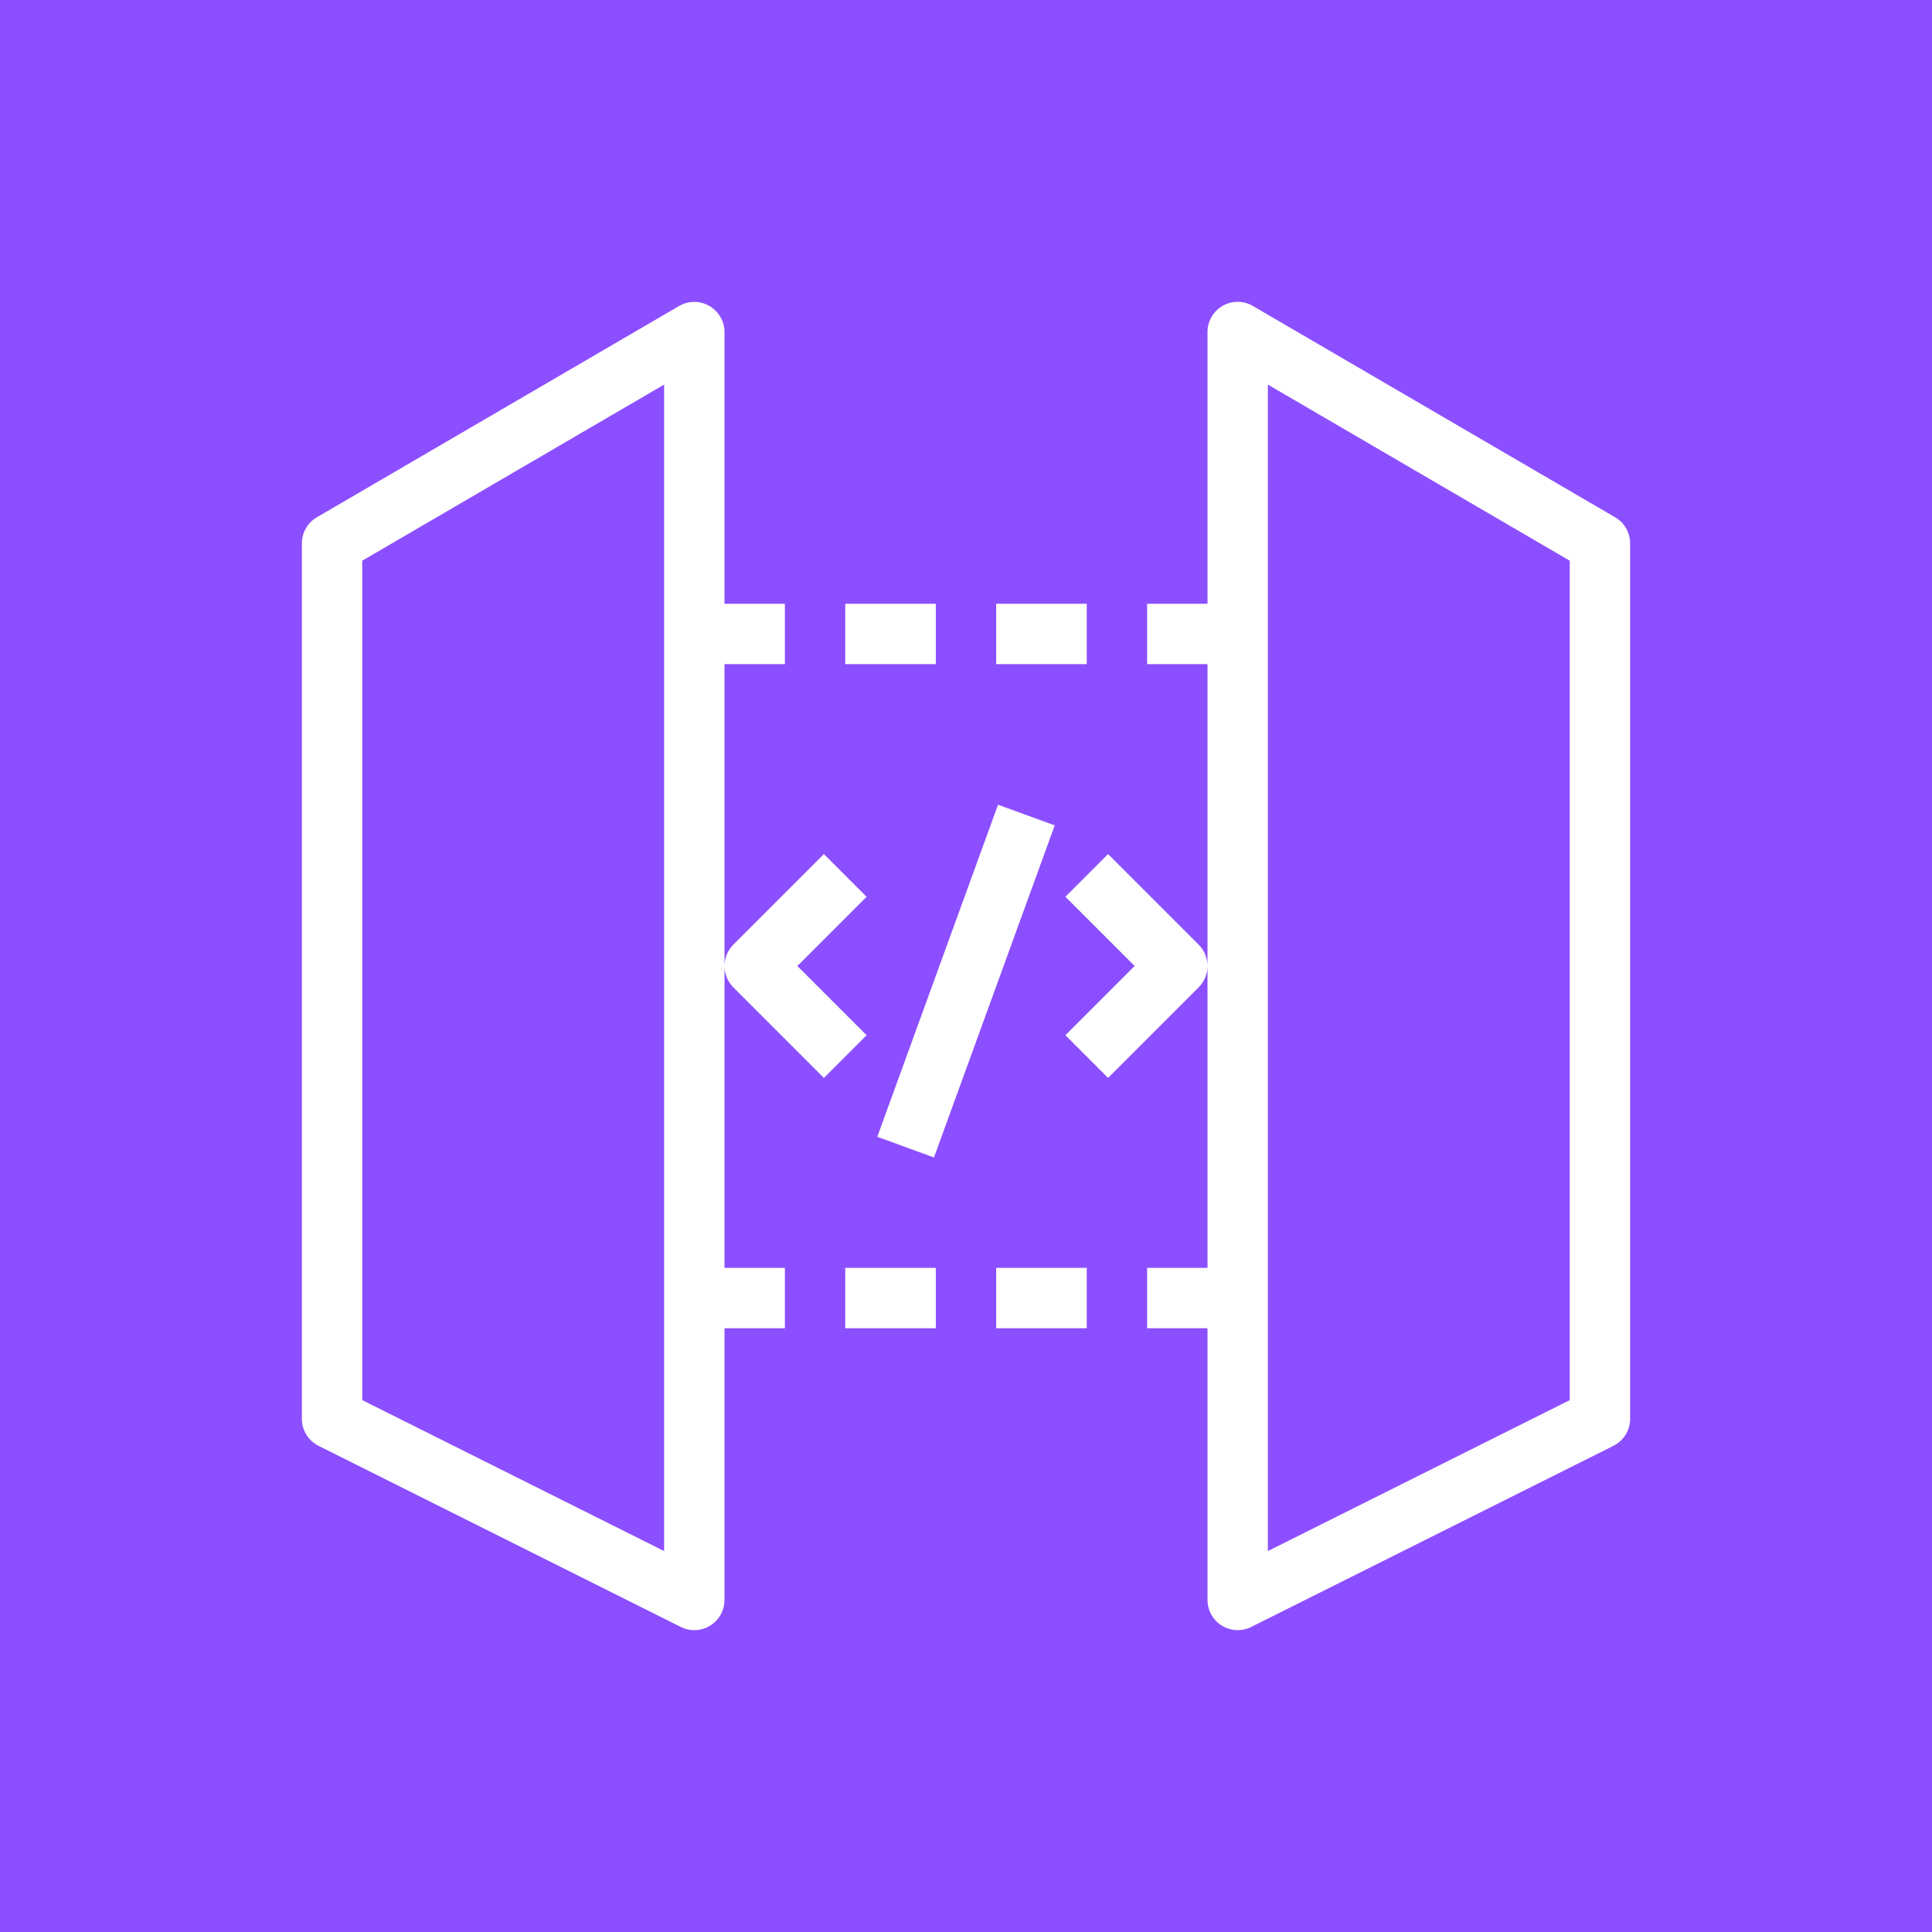
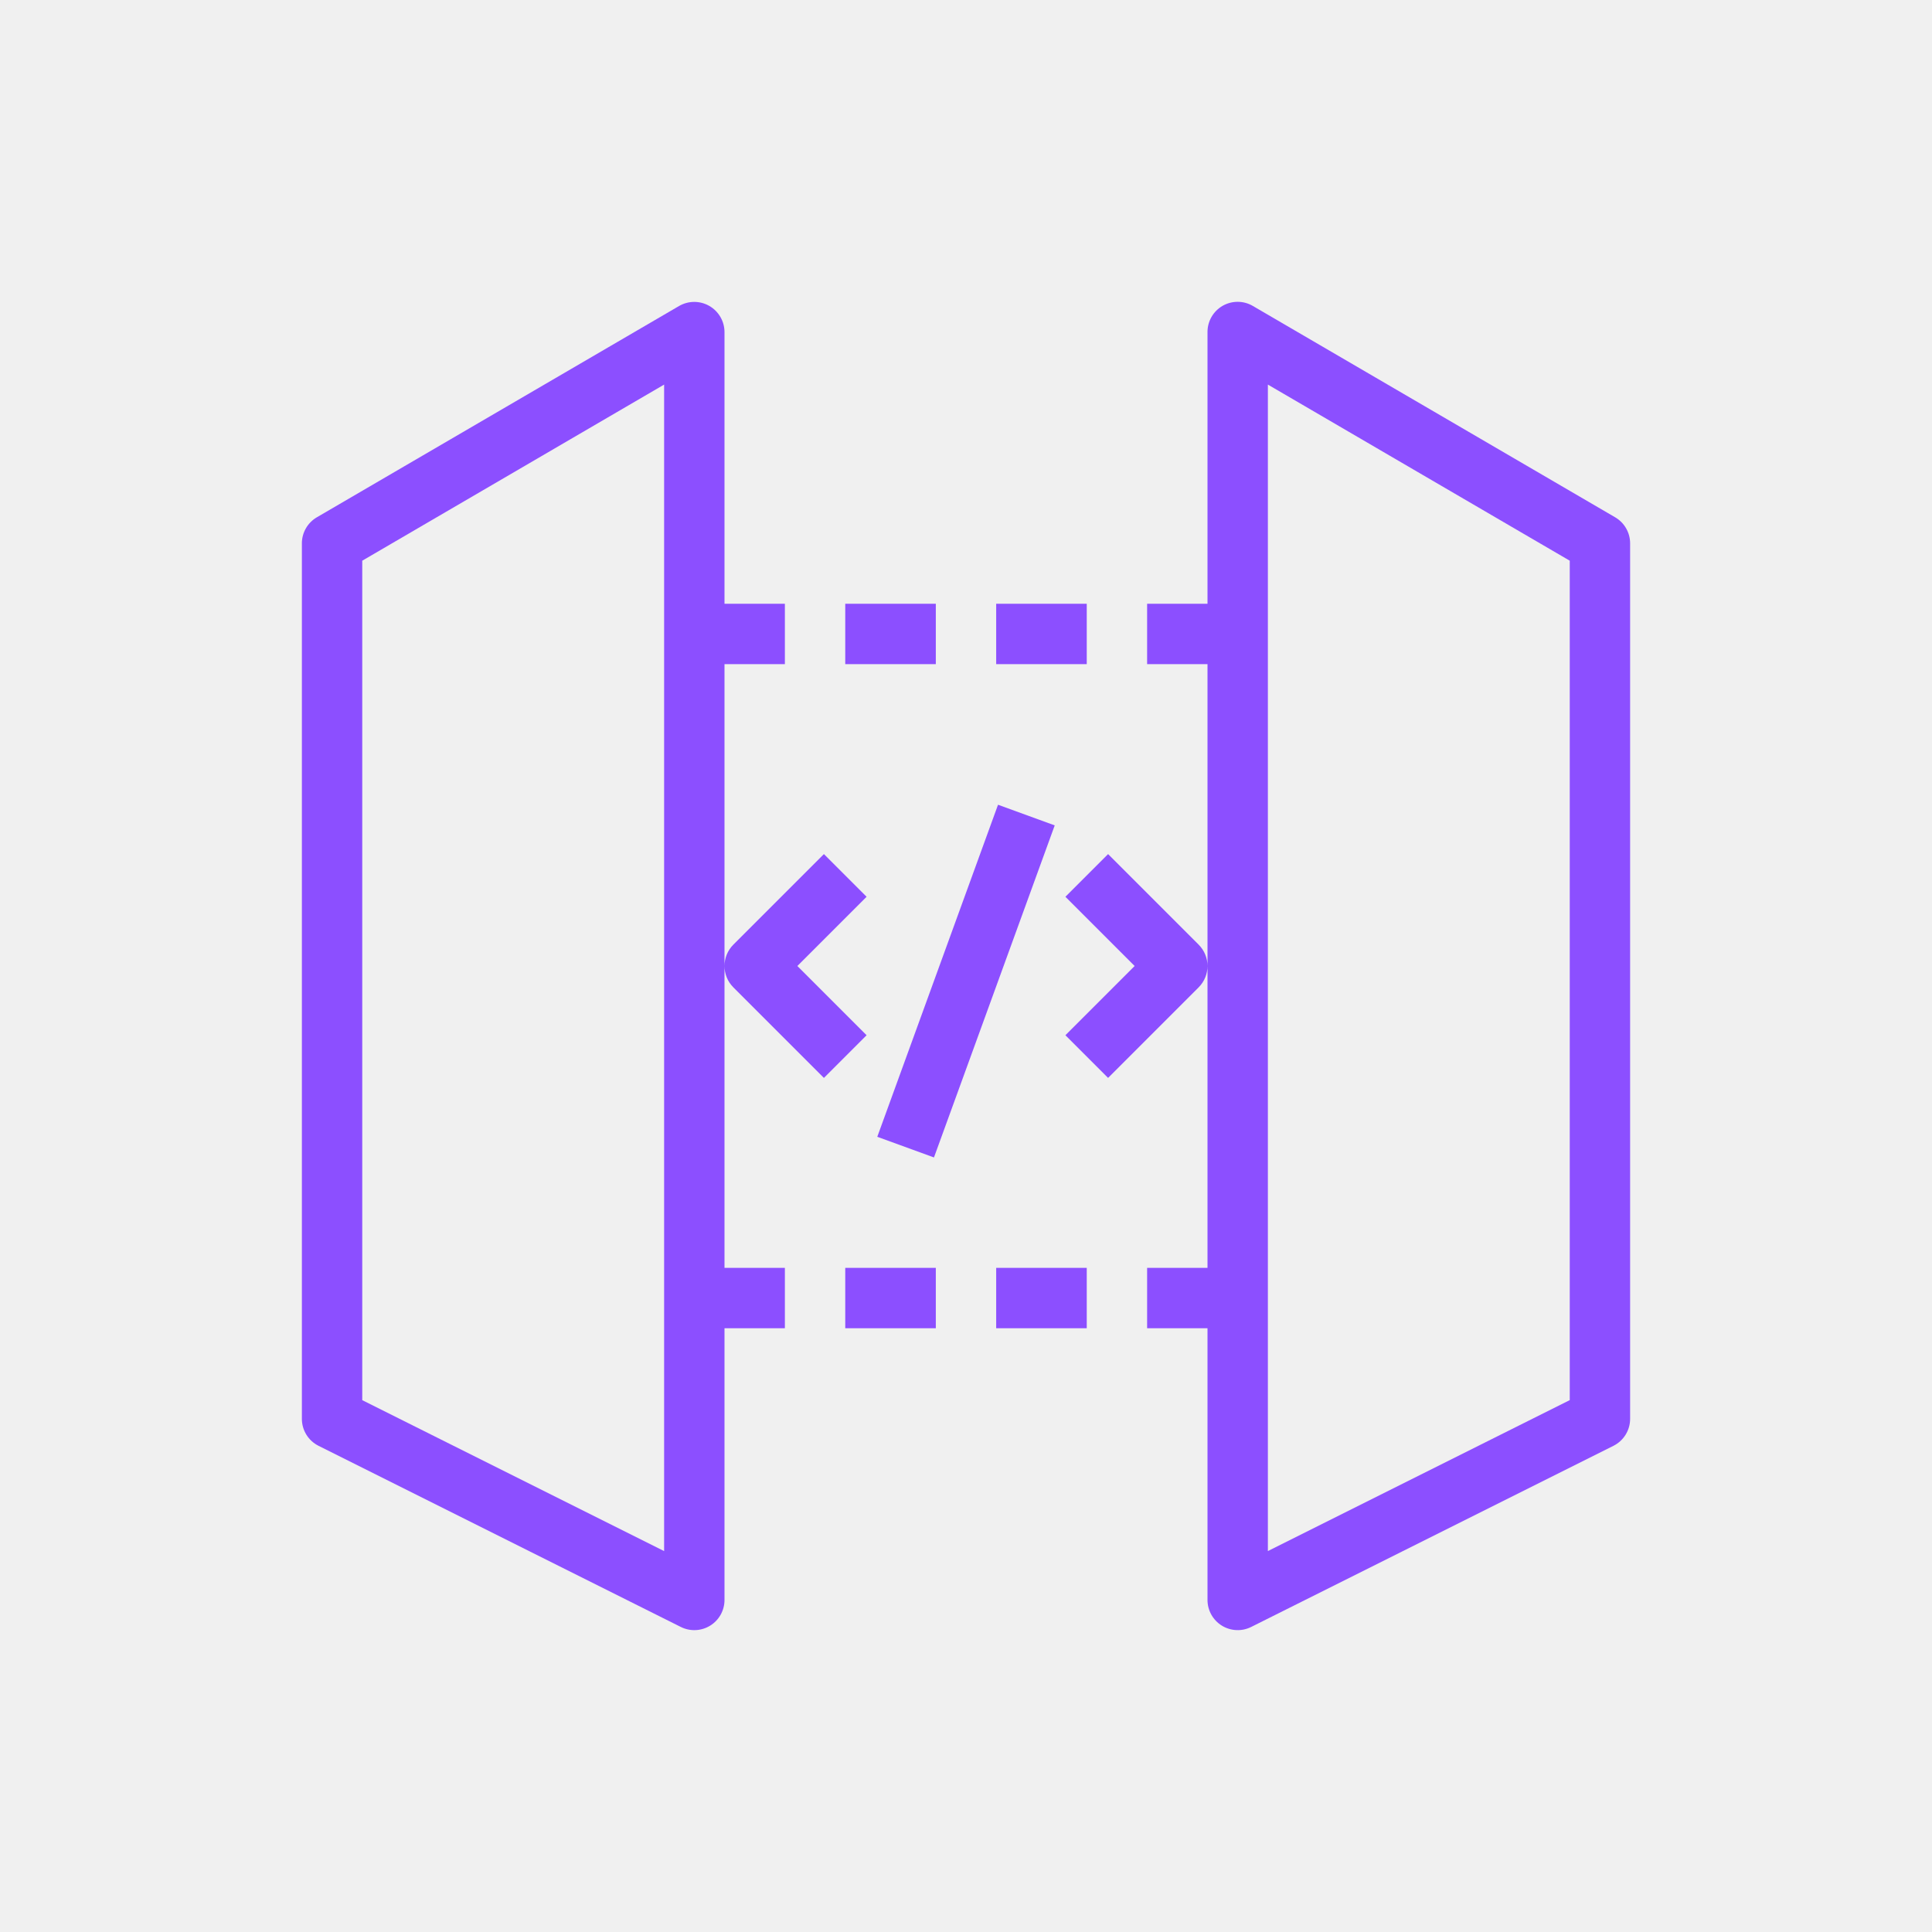
<svg xmlns="http://www.w3.org/2000/svg" fill="none" viewBox="0 0 64 64">
-   <path fill="#8c4fff" d="M0 0h64v64H0z" />
-   <path fill="#fff" fill-rule="evenodd" d="M28 44h3v-2h-3zm5 0h3v-2h-3zm-5-22h3v-2h-3zm5 0h3v-2h-3zm-11-9.26-10 5.834v27.808l10 5zM24 20h2v2h-2v20h2v2h-2v9a1 1 0 0 1-1.447.895l-12-6A1 1 0 0 1 10 47V18a1 1 0 0 1 .496-.864l12-7A1.002 1.002 0 0 1 24 11zm28-1.426L42 12.74v38.641l10-5zM54 18v29c0 .379-.214.725-.553.895l-12 6a1 1 0 0 1-.972-.044A1 1 0 0 1 40 53v-9h-2v-2h2V22h-2v-2h2v-9a.998.998 0 0 1 1.504-.864l12 7A1 1 0 0 1 54 18m-19.061 9.342-1.878-.684-4 11 1.878.684zm4.768 5.365a1 1 0 0 0 0-1.414l-3-3-1.414 1.414L37.586 32l-2.293 2.293 1.414 1.414zm-12.414 3-3-3a1 1 0 0 1 0-1.414l3-3 1.414 1.414L26.414 32l2.293 2.293z" clip-rule="evenodd" />
+   <path fill="#8c4fff" fill-rule="evenodd" d="M28 44h3v-2h-3zm5 0h3v-2h-3zm-5-22h3v-2h-3zm5 0h3v-2h-3zm-11-9.26-10 5.834v27.808l10 5zM24 20h2v2h-2v20h2v2h-2v9a1 1 0 0 1-1.447.895l-12-6A1 1 0 0 1 10 47V18a1 1 0 0 1 .496-.864l12-7A1.002 1.002 0 0 1 24 11zm28-1.426L42 12.74v38.641l10-5zM54 18v29c0 .379-.214.725-.553.895l-12 6a1 1 0 0 1-.972-.044A1 1 0 0 1 40 53v-9h-2v-2h2V22h-2v-2h2v-9a.998.998 0 0 1 1.504-.864l12 7A1 1 0 0 1 54 18m-19.061 9.342-1.878-.684-4 11 1.878.684zm4.768 5.365a1 1 0 0 0 0-1.414l-3-3-1.414 1.414L37.586 32l-2.293 2.293 1.414 1.414zm-12.414 3-3-3a1 1 0 0 1 0-1.414l3-3 1.414 1.414L26.414 32l2.293 2.293z" clip-rule="evenodd" />
</svg>
